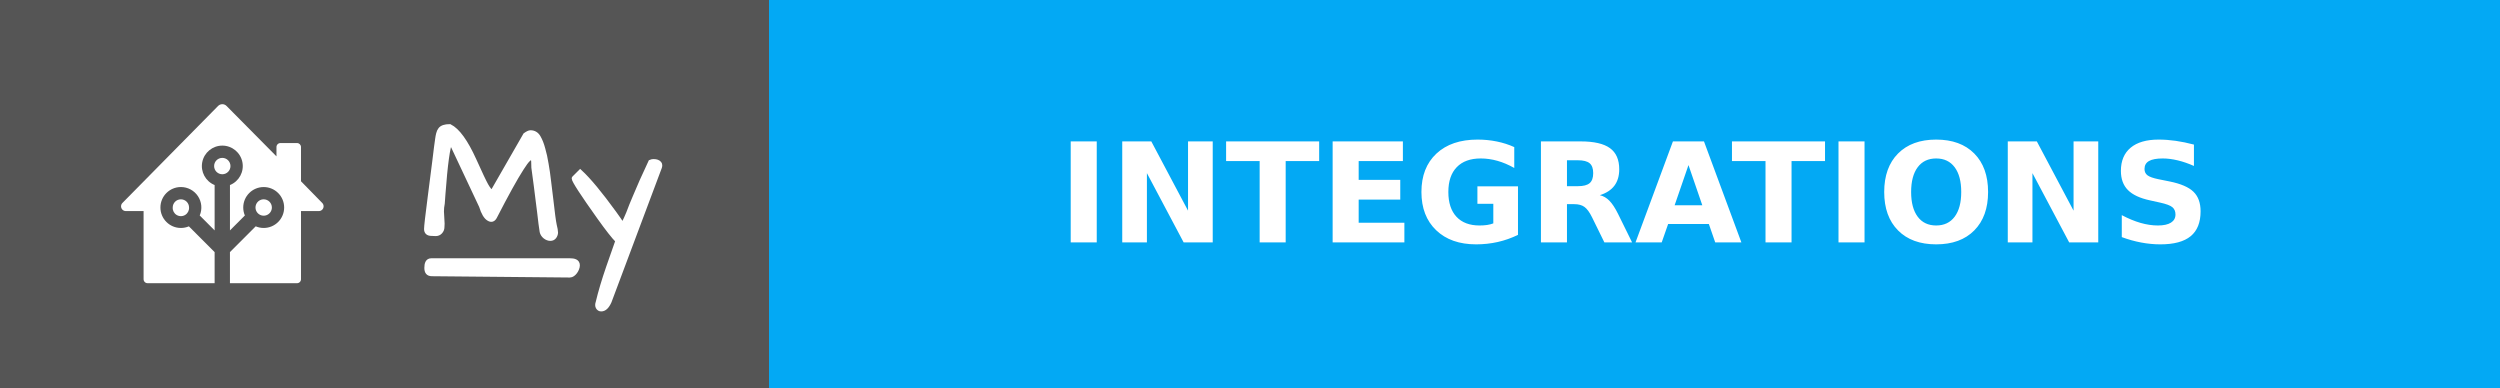
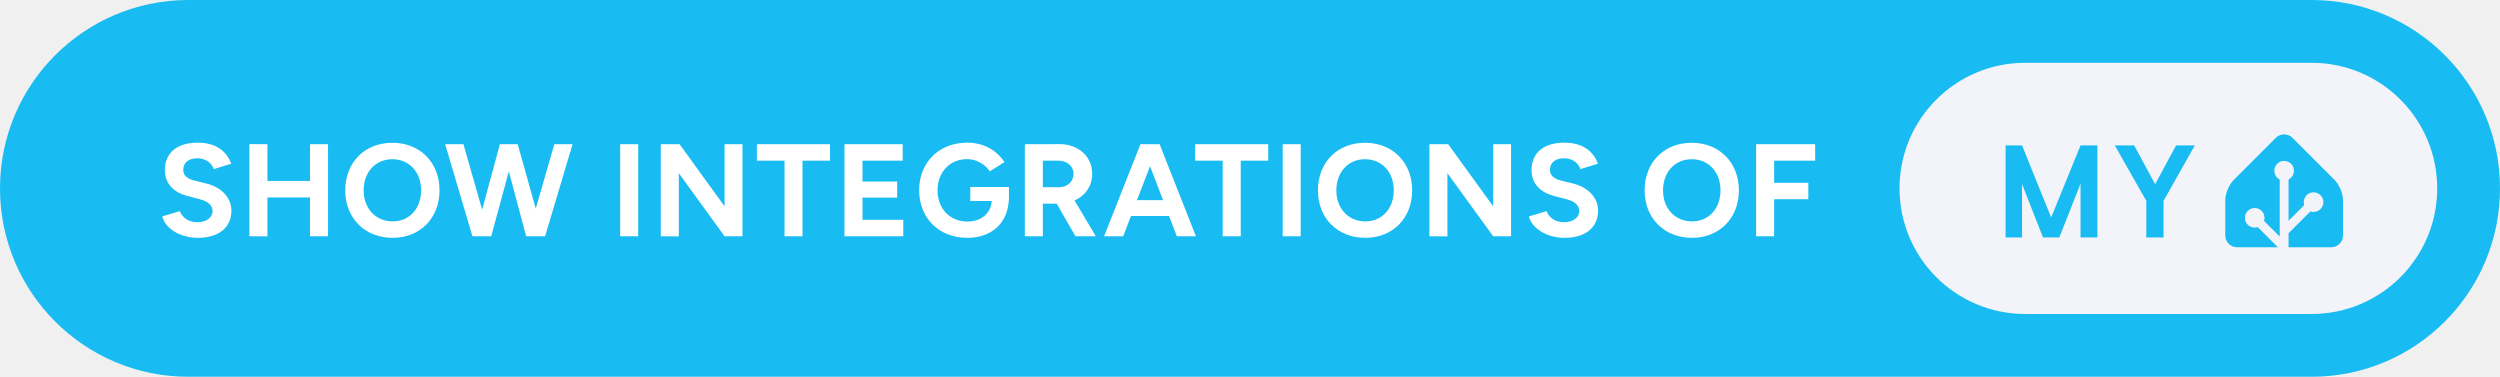
- <svg xmlns="http://www.w3.org/2000/svg" width="180.5" height="28" aria-label="MY: INTEGRATIONS" style="border-radius:4px">
-   <g shape-rendering="crispEdges">
-     <path fill="#555" d="M0 0h55.5v28H0z" />
-     <path fill="#03a9f4" d="M55.5 0h125v28h-125z" />
-   </g>
-   <g fill="#fff" font-family="Verdana,Geneva,DejaVu Sans,sans-serif" font-size="100" text-anchor="middle" text-rendering="geometricPrecision">
-     <path d="M16.047 7.523a.429.429 0 0 0-.303.129l-6.905 7.002a.343.343 0 0 0-.099.241.345.345 0 0 0 .346.345h1.281v4.92c0 .159.128.287.287.287h4.842v-2.245l-1.859-1.86a1.474 1.474 0 0 1-.577.117 1.477 1.477 0 0 1 0-2.955 1.476 1.476 0 0 1 1.36 2.054l1.076 1.077V13.36a1.478 1.478 0 0 1 .554-2.847 1.477 1.477 0 0 1 .553 2.847v3.275l1.076-1.077a1.475 1.475 0 0 1-.117-.577 1.477 1.477 0 1 1 1.477 1.478 1.474 1.474 0 0 1-.577-.118l-1.86 1.862v2.244h4.843a.286.286 0 0 0 .287-.287v-4.92h1.286a.346.346 0 0 0 .242-.098.345.345 0 0 0 .005-.488l-1.533-1.567v-2.47a.288.288 0 0 0-.287-.289h-1.197a.288.288 0 0 0-.287.288v.673L16.357 7.65a.43.43 0 0 0-.31-.128Zm.003 3.876a.591.591 0 0 0 0 1.182.59.59 0 0 0 .59-.59.59.59 0 0 0-.59-.592zm-2.99 2.992a.59.59 0 0 0-.59.59.591.591 0 1 0 1.18 0 .59.59 0 0 0-.59-.59zm5.979 0a.591.591 0 1 0 .59.59.59.59 0 0 0-.59-.59z" />
-     <g style="stroke-width:.3;stroke:#fff">
-       <path d="m31.903 15.27.048.872q0 .072-.012.263 0 .191-.143.347-.132.143-.335.143-.192 0-.3-.012-.394 0-.394-.347 0-.287.263-2.307.263-2.032.335-2.618l.12-.98q.06-.407.083-.598.024-.192.072-.383.048-.191.144-.31.179-.228.693-.228.86.43 1.77 2.44.645 1.434.86 1.816.215.383.419.526l2.39-4.16q.252-.18.383-.18.383 0 .586.347.203.347.335.85.143.49.239 1.087.107.598.18 1.255.083.646.155 1.268.167 1.494.25 1.876.096.383.096.55 0 .156-.107.311-.108.144-.3.144-.19 0-.382-.144-.191-.155-.239-.37-.036-.227-.084-.586-.035-.359-.095-.801-.06-.454-.12-.945-.06-.502-.12-.956l-.107-.801-.072-.538q0-.24-.012-.442-.012-.204-.095-.251-.084-.048-.263.12-.168.155-.478.645-.67 1.04-1.937 3.503-.168.298-.443.131-.322-.18-.55-.92l-2.2-4.675q-.286.574-.525 3.802-.036.394-.048.67-.06.298-.06.585zM44.007 21.773q-.251.562-.598.562-.168 0-.251-.156-.072-.143 0-.346.263-1.112.753-2.535.502-1.423.67-1.913-.419-.418-1.316-1.674-1.84-2.582-1.84-2.833 0-.012.011-.024l.455-.454q.944.873 2.462 2.965.383.526.61.884.251-.502.395-.86l.227-.586.25-.598q.407-.992 1.125-2.522.107-.048.227-.048.299 0 .43.155.048.06.048.144 0 .071-.024.143zM31.14 18.797h10.006c.28 0 .57.055.57.357s-.29.735-.57.733l-9.962-.094c-.28-.003-.396-.15-.396-.451 0-.302.073-.545.353-.545z" />
-     </g>
-     <text x="1180" y="175" font-weight="bold" textLength="1010" transform="scale(.1)">INTEGRATIONS</text>
+ <svg xmlns="http://www.w3.org/2000/svg" width="318.5" height="48" aria-label="Show integrations of My Home Assistant" style="border-radius:24px" viewBox="0 0 637 96">
+   <rect width="637" height="96" fill="#18BCF2" rx="48" />
+   <path fill="#fff" d="M50.42 60.6c5.46 0 8.54-2.75 8.54-6.93 0-3.12-2.31-5.9-6.36-6.9L49.51 46c-1.74-.44-2.81-1.24-2.81-2.72 0-1.84 1.34-2.95 3.58-2.95 2.18 0 3.66 1.24 4.19 2.75l4.46-1.37c-1.24-3.29-4.02-5.36-8.51-5.36-5.36 0-8.41 2.61-8.41 7.03 0 3.49 2.35 5.7 5.8 6.57l3.04.8c2.08.51 3.32 1.54 3.32 3.02 0 1.71-1.64 2.88-4.02 2.85-2.24-.04-3.75-1.28-4.32-2.82l-4.49 1.34c.67 2.88 4.32 5.46 9.08 5.46Zm13.13-.4 4.59.03v-9.91h10.85v9.88h4.59V36.75h-4.59v9.35H68.14v-9.35l-4.59-.03Zm36.52.4c6.96 0 11.92-5.02 11.92-12.09 0-7.1-4.96-12.13-12.02-12.13-7.04 0-12 4.99-12 12.13 0 7.07 4.99 12.09 12.1 12.09Zm0-4.19c-4.36 0-7.41-3.28-7.41-7.9 0-4.66 3.02-7.94 7.31-7.94 4.32 0 7.33 3.28 7.33 7.94 0 4.62-2.98 7.9-7.23 7.9Zm20.3 3.79h4.79l4.49-16.52 4.42 16.52h4.82l7-23.45h-4.65l-4.73 16.41-4.59-16.41h-4.55l-4.52 16.68-4.76-16.68h-4.66Zm37.65 0h4.59V36.75h-4.59Zm10.35 0 4.59.03V44.12l11.66 16.08h4.56V36.75h-4.56v15.81l-11.46-15.81h-4.79Zm31.53 0h4.58V40.94h7.01v-4.19h-18.63v4.19h7.04Zm15.27 0h14.98v-4.19h-10.39v-5.66h8.84v-4.09h-8.84v-5.32h10.25v-4.19h-14.84Zm31.29.4c6.13 0 10.45-3.65 10.62-10.12v-2.84h-9.85v3.58h5.46c-.2 3.15-2.71 5.23-6.13 5.23-4.62 0-7.67-3.32-7.67-7.98 0-4.65 3.15-7.93 7.57-7.93 2.21 0 4.56 1.27 5.73 3.11l3.75-2.34c-1.88-2.89-5.19-4.96-9.48-4.96-7.2 0-12.26 5.02-12.26 12.12 0 7.11 5.06 12.13 12.26 12.13Zm14.67-.4h4.59v-8.31h3.52l4.79 8.31h5.19l-5.42-9.11c2.71-1.21 4.49-3.69 4.49-6.77 0-4.45-3.49-7.64-8.45-7.6l-4.65.03h-4.06Zm8.51-19.26c2.28 0 3.89 1.37 3.89 3.38 0 1.98-1.61 3.38-3.65 3.38h-4.16v-6.76Zm11.69 19.26h4.86l1.98-5.16h9.71l1.98 5.16h4.86l-9.25-23.45h-4.89Zm8.38-9.21 3.32-8.65 3.31 8.65Zm21.84 9.21h4.59V40.94h7v-4.19h-18.62v4.19h7.03Zm15.28 0h4.59V36.75h-4.59Zm21.07.4c6.97 0 11.92-5.02 11.92-12.09 0-7.1-4.95-12.13-12.02-12.13-7.04 0-11.99 4.99-11.99 12.13 0 7.07 4.99 12.09 12.09 12.09Zm0-4.19c-4.36 0-7.4-3.28-7.4-7.9 0-4.66 3.01-7.94 7.3-7.94 4.32 0 7.33 3.28 7.33 7.94 0 4.62-2.98 7.9-7.23 7.9Zm16.31 3.79 4.59.03V44.12l11.66 16.08h4.56V36.75h-4.56v15.81L369 36.75h-4.79Zm34.44.4c5.46 0 8.54-2.75 8.54-6.93 0-3.12-2.31-5.9-6.36-6.9l-3.08-.77c-1.75-.44-2.82-1.24-2.82-2.72 0-1.84 1.34-2.95 3.59-2.95 2.17 0 3.65 1.24 4.18 2.75l4.46-1.37c-1.24-3.29-4.02-5.36-8.51-5.36-5.36 0-8.41 2.61-8.41 7.03 0 3.49 2.35 5.7 5.8 6.57l3.05.8c2.07.51 3.31 1.54 3.31 3.02 0 1.71-1.64 2.88-4.02 2.85-2.24-.04-3.75-1.28-4.32-2.82l-4.49 1.34c.67 2.88 4.32 5.46 9.08 5.46Zm32.5 0c6.96 0 11.92-5.02 11.92-12.09 0-7.1-4.96-12.13-12.02-12.13-7.04 0-12 4.99-12 12.13 0 7.07 4.99 12.09 12.1 12.09Zm0-4.19c-4.36 0-7.41-3.28-7.41-7.9 0-4.66 3.02-7.94 7.31-7.94 4.32 0 7.33 3.28 7.33 7.94 0 4.62-2.98 7.9-7.23 7.9Zm16.31 3.79h4.59v-9.45h8.71v-4.18h-8.71v-5.63h10.45v-4.19h-15.04Z" />
+   <g style="transform:translate(140px,0)">
+     <rect width="137" height="64" x="344" y="16" fill="#F2F4F9" rx="32" />
+     <path fill="#18BCF2" d="M394.419 37.047V60.5h-4.297V46.797L384.716 60.5h-4.157l-5.343-13.594V60.5h-4.188V37.047h4.188l7.422 18.36 7.484-18.36h4.297Zm9.365 0 5.344 9.89 5.344-9.89h4.766l-7.969 14.14V60.5h-4.391v-9.313l-8.031-14.14h4.937ZM457 60c0 1.65-1.35 3-3 3h-24c-1.65 0-3-1.35-3-3v-9c0-1.65.95-3.95 2.12-5.12l10.76-10.76a3 3 0 0 1 4.24 0l10.76 10.76c1.17 1.17 2.12 3.47 2.12 5.12v9Z" />
+     <path fill="#F2F4F9" stroke="#F2F4F9" d="M442 45.5a2 2 0 1 0 0-4 2 2 0 0 0 0 4Z" />
+     <path fill="#F2F4F9" stroke="#F2F4F9" stroke-miterlimit="10" d="M449.5 53.5a2 2 0 1 0 0-4 2 2 0 0 0 0 4ZM434.5 57.5a2 2 0 1 0 0-4 2 2 0 0 0 0 4Z" />
+     <path fill="none" stroke="#F2F4F9" stroke-miterlimit="10" stroke-width="2.25" d="M442 43.48V63l-7.5-7.5M449.5 51.46l-7.41 7.41" />
  </g>
</svg>
